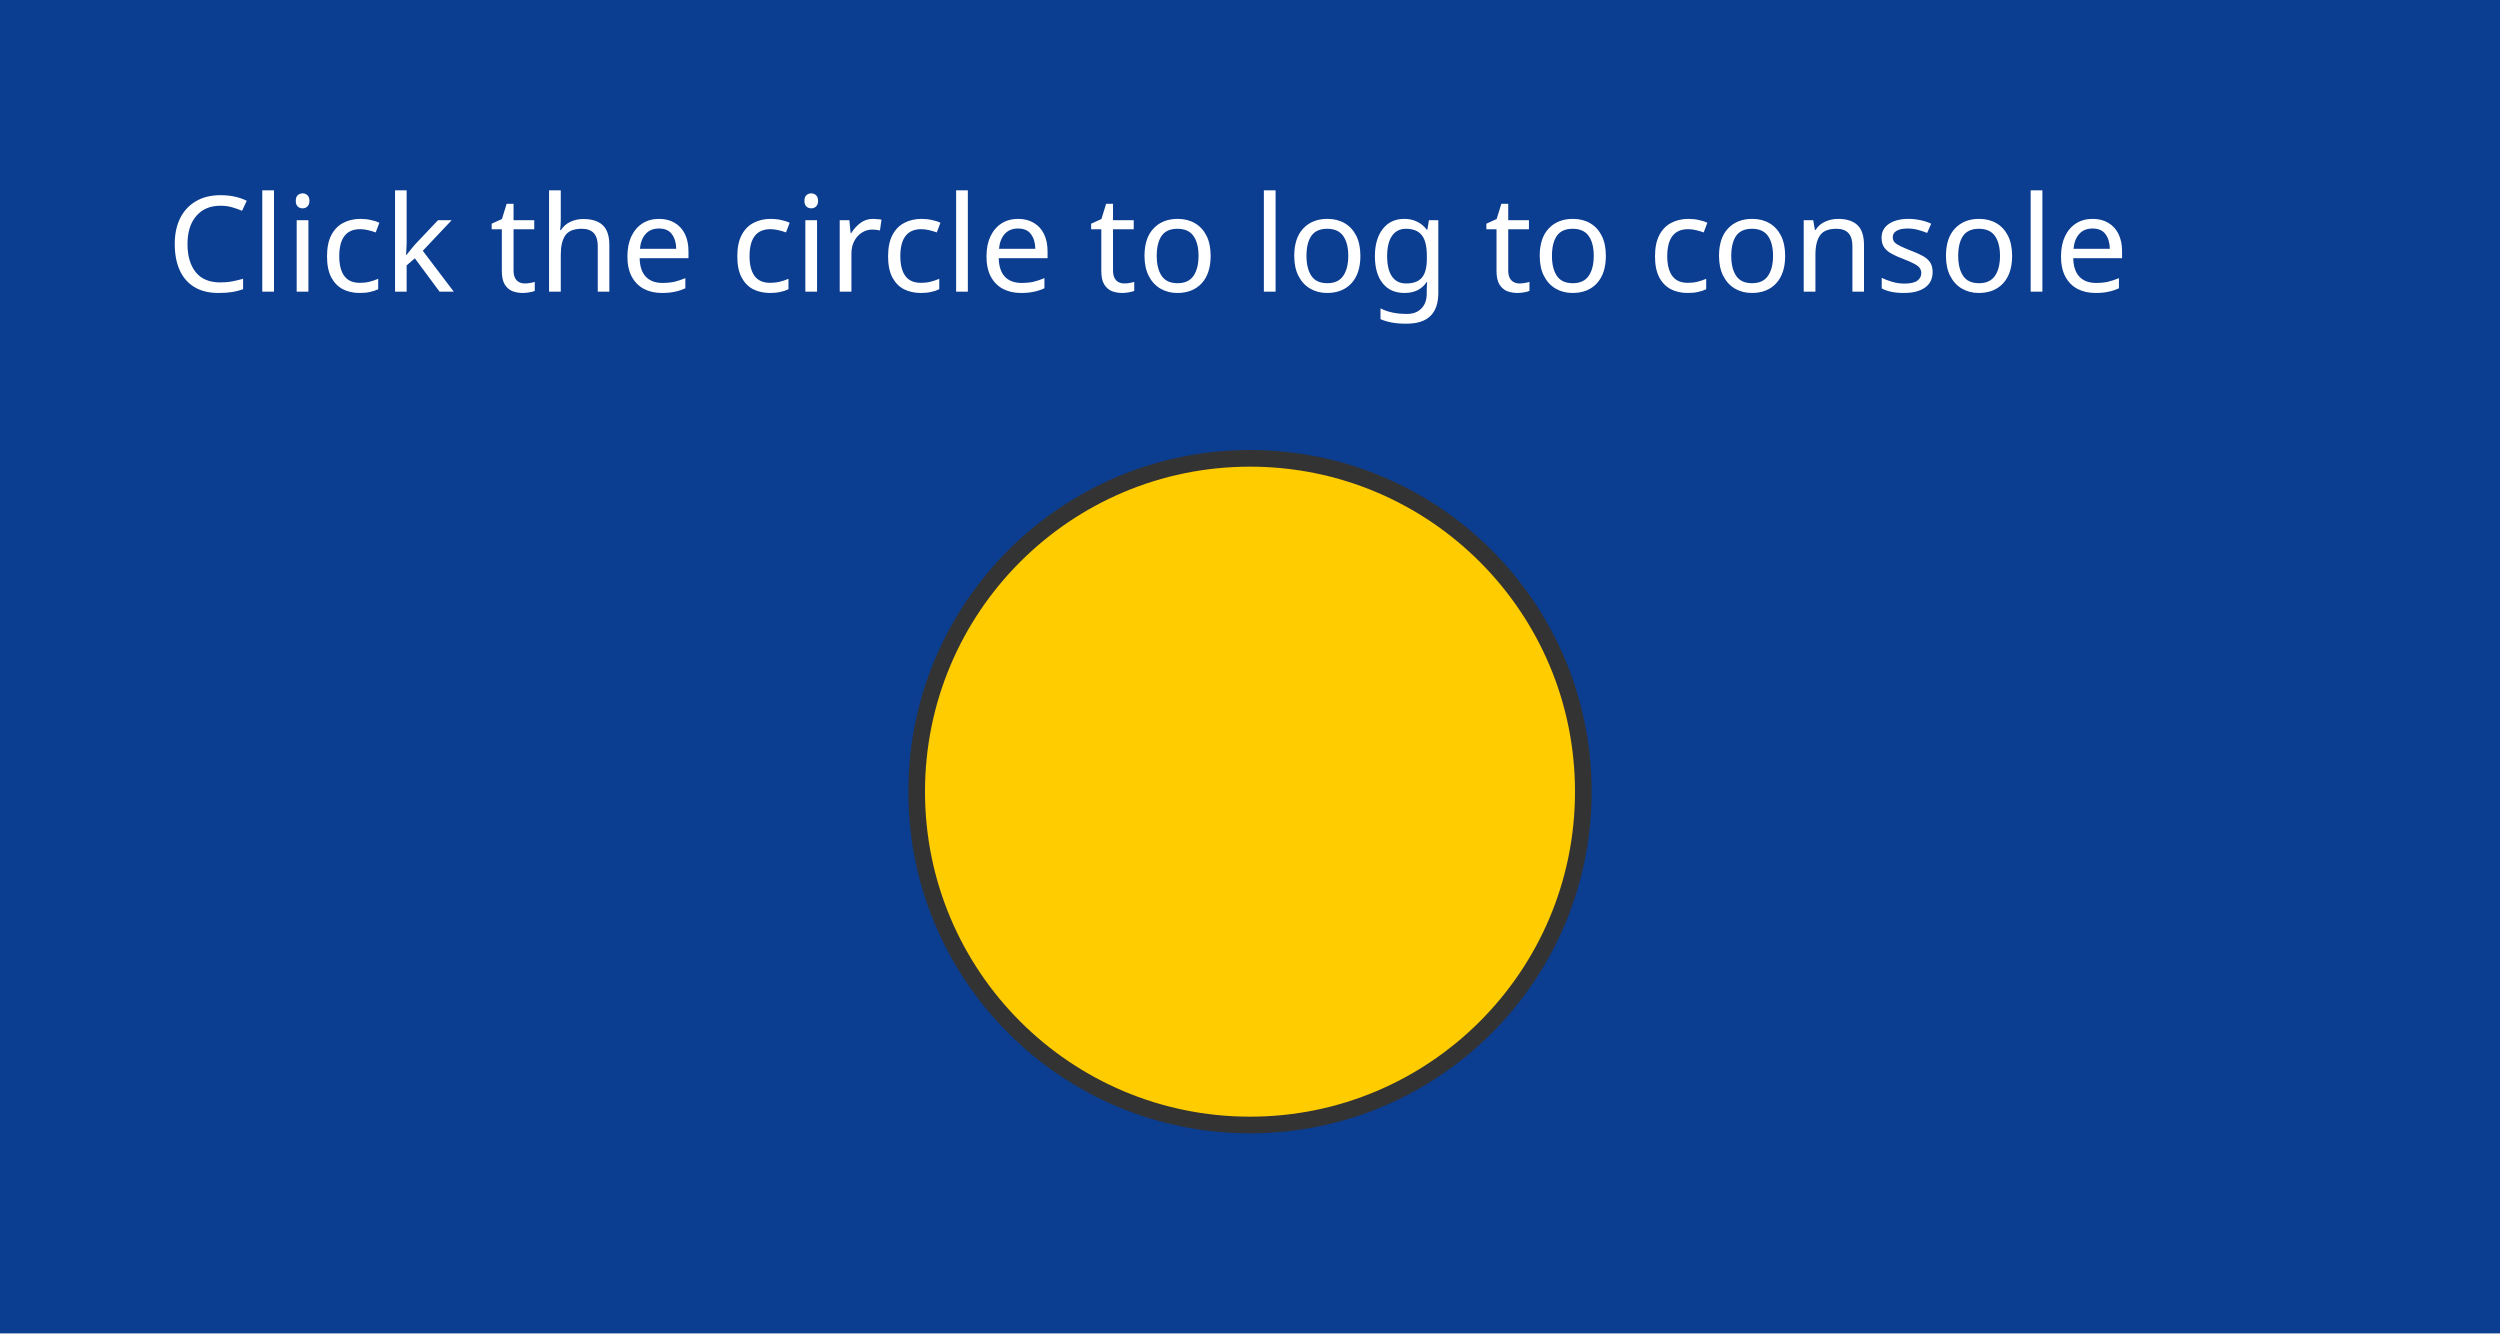
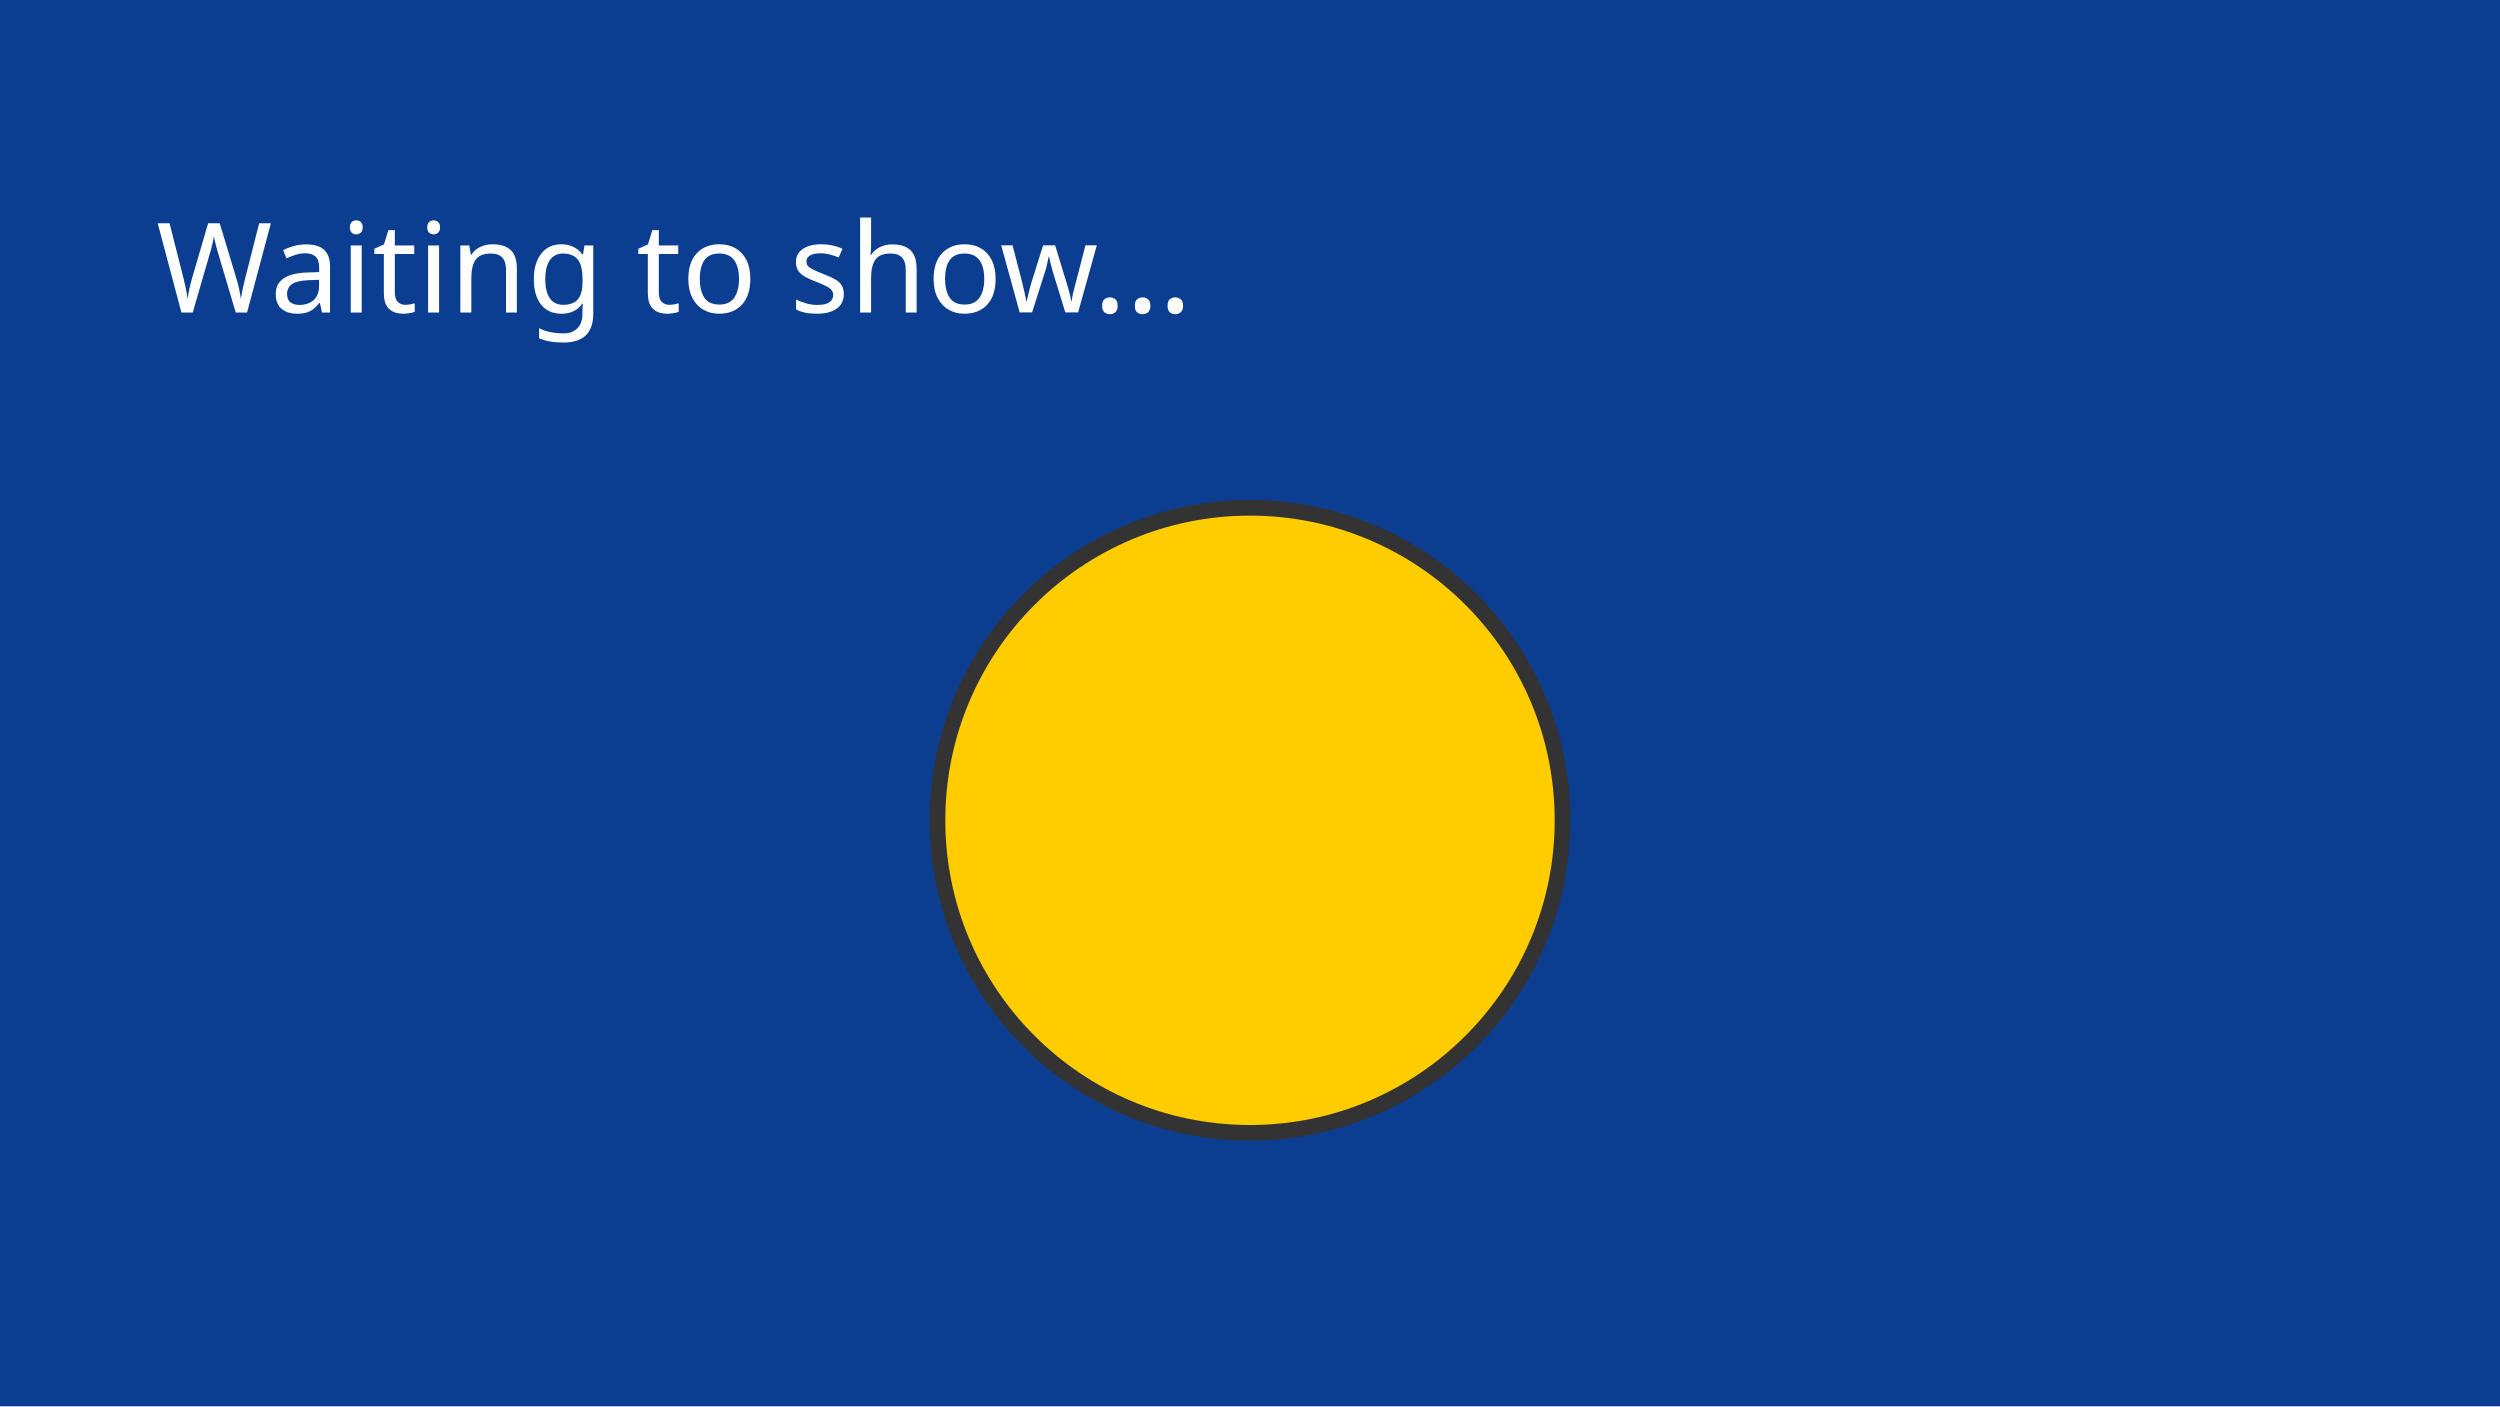
- <svg xmlns="http://www.w3.org/2000/svg" width="300" height="160" viewBox="0 0 300 160">
-   <rect x="0" y="0" width="300" height="160" fill="#0b3d91" />
-   <text x="20" y="35" fill="white" font-family="sans-serif" font-size="16">
-     Click the circle to log to console
+ <svg xmlns="http://www.w3.org/2000/svg" width="320" height="180" viewBox="0 0 320 180">
+   <rect x="0" y="0" width="320" height="180" fill="#0b3d91" />
+   <text id="label" x="20" y="40" fill="white" font-family="sans-serif" font-size="16">
+     Waiting to show…
  </text>
-   <circle cx="150" cy="95" r="40" fill="#ffcc00" stroke="#333" stroke-width="2" />
+   <circle id="dot" cx="160" cy="105" r="40" fill="#ffcc00" stroke="#333" stroke-width="2" />
</svg>
